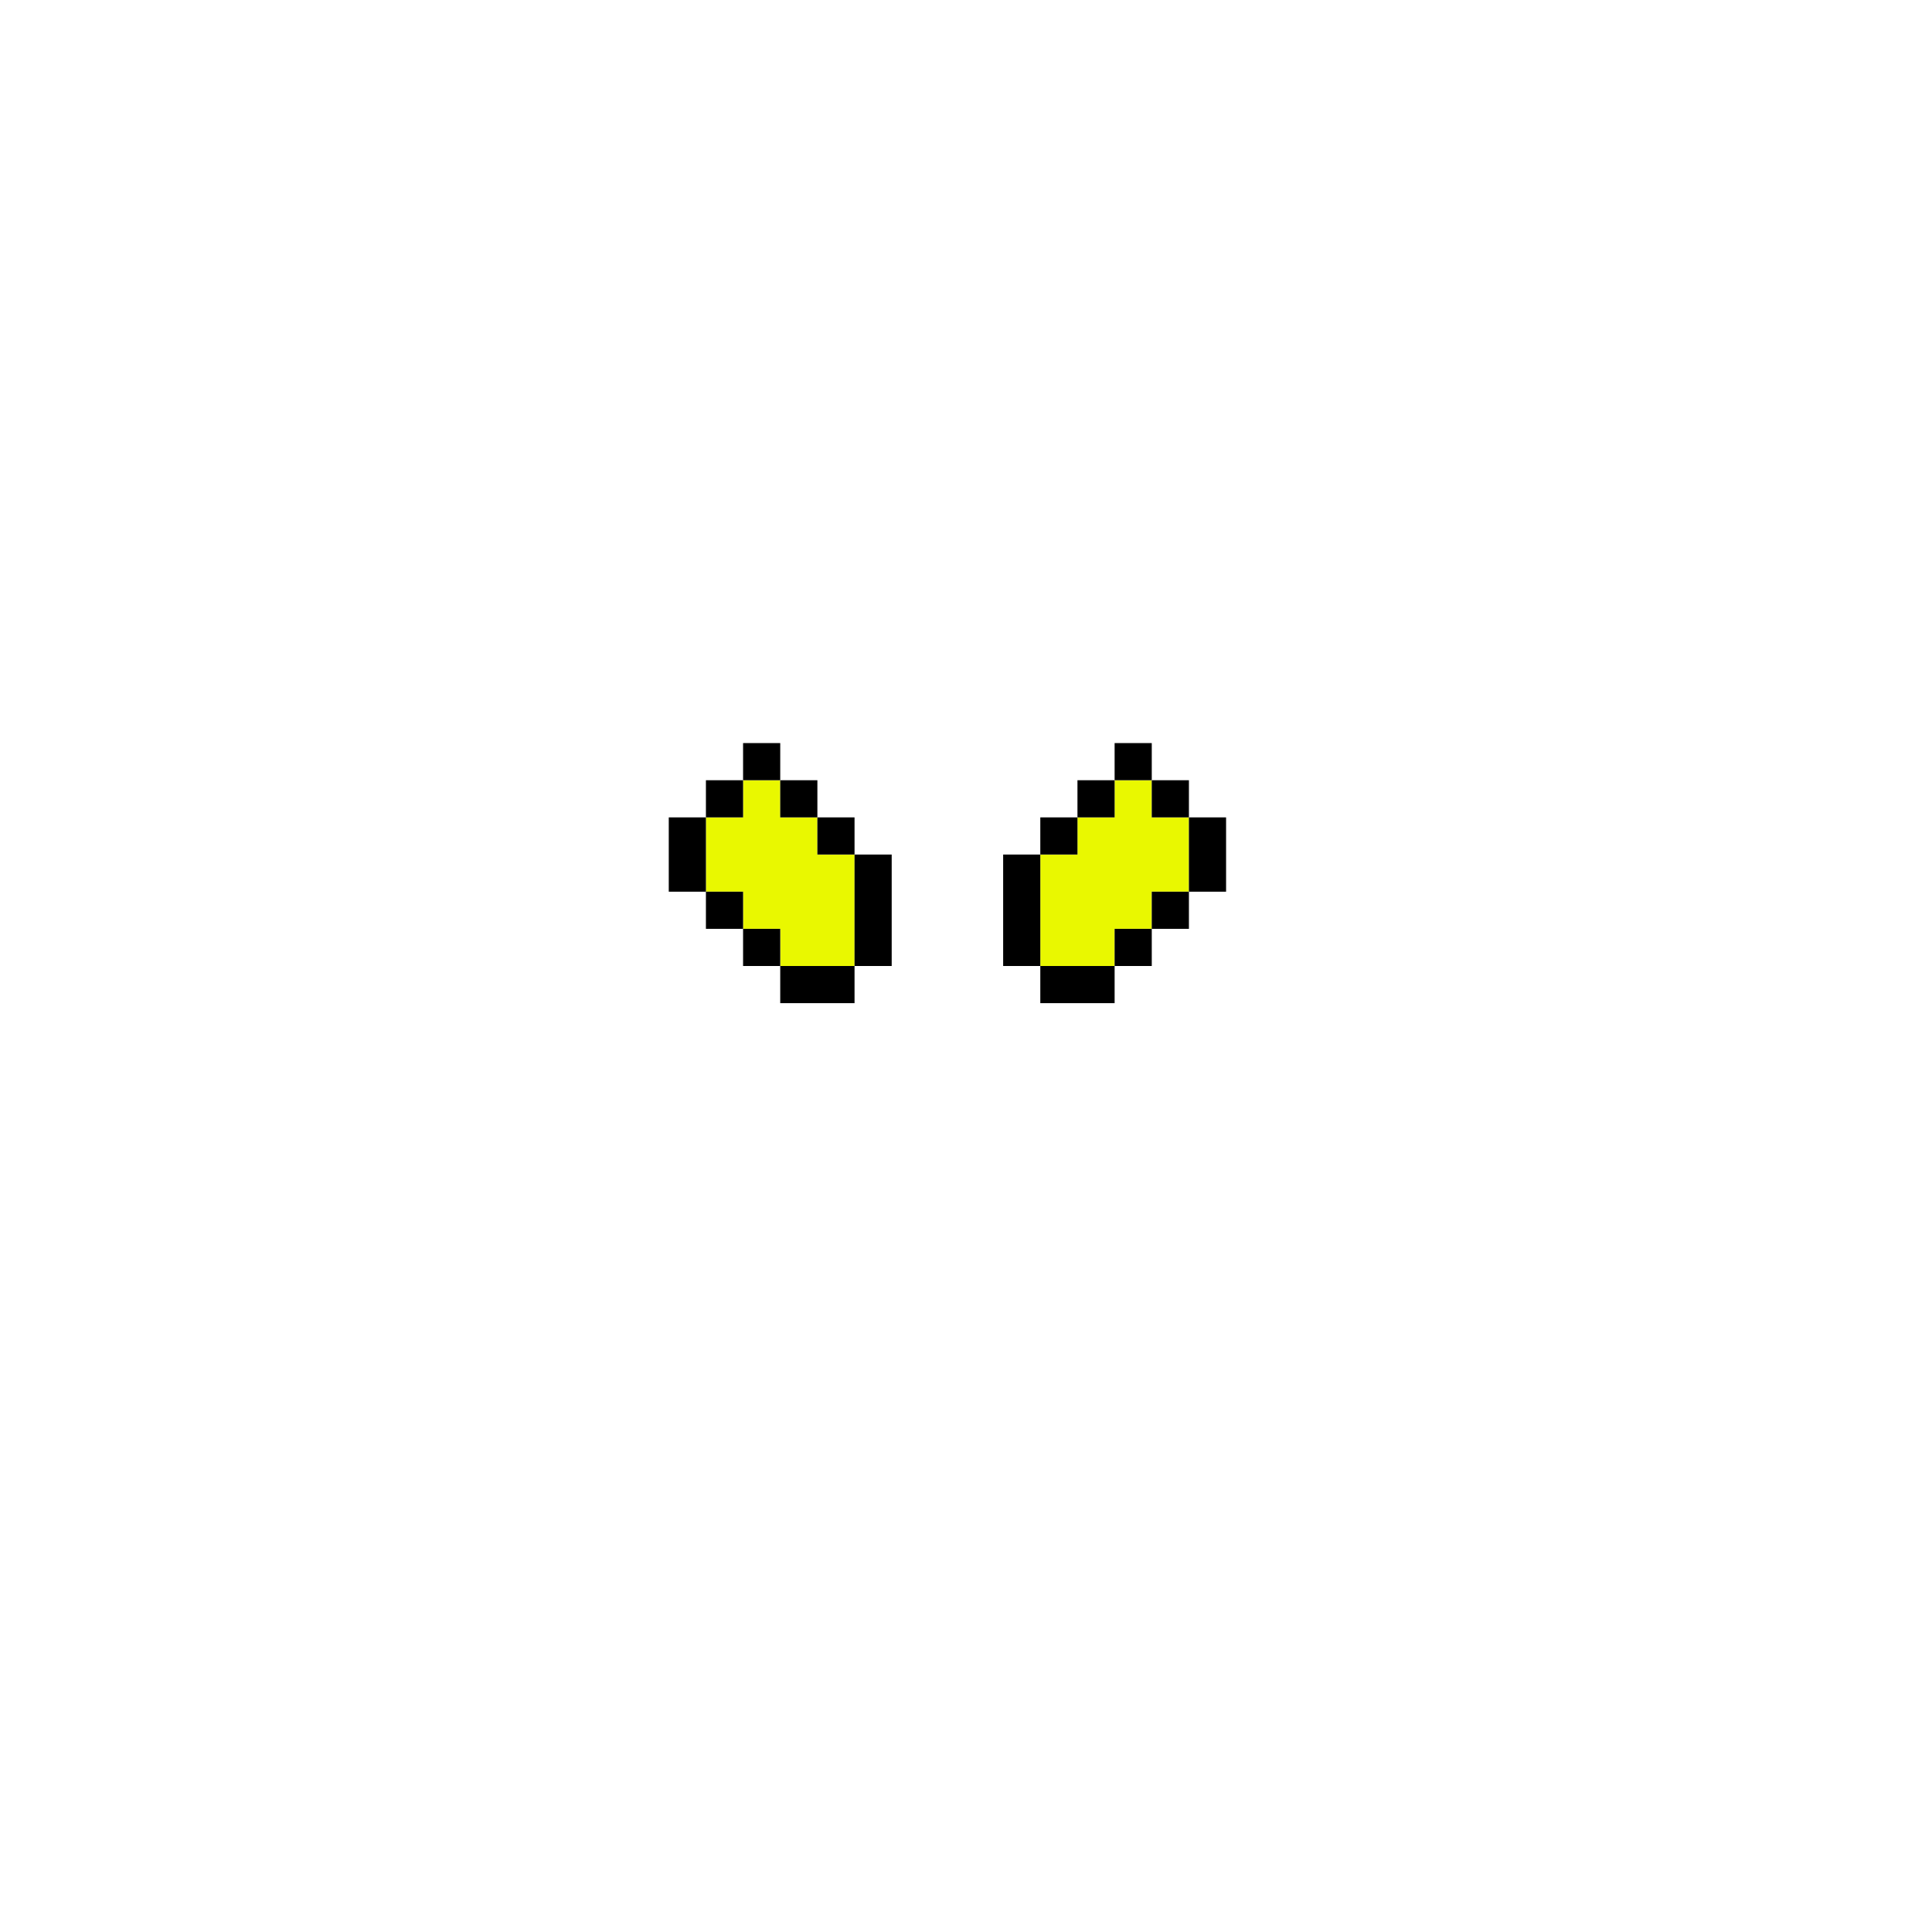
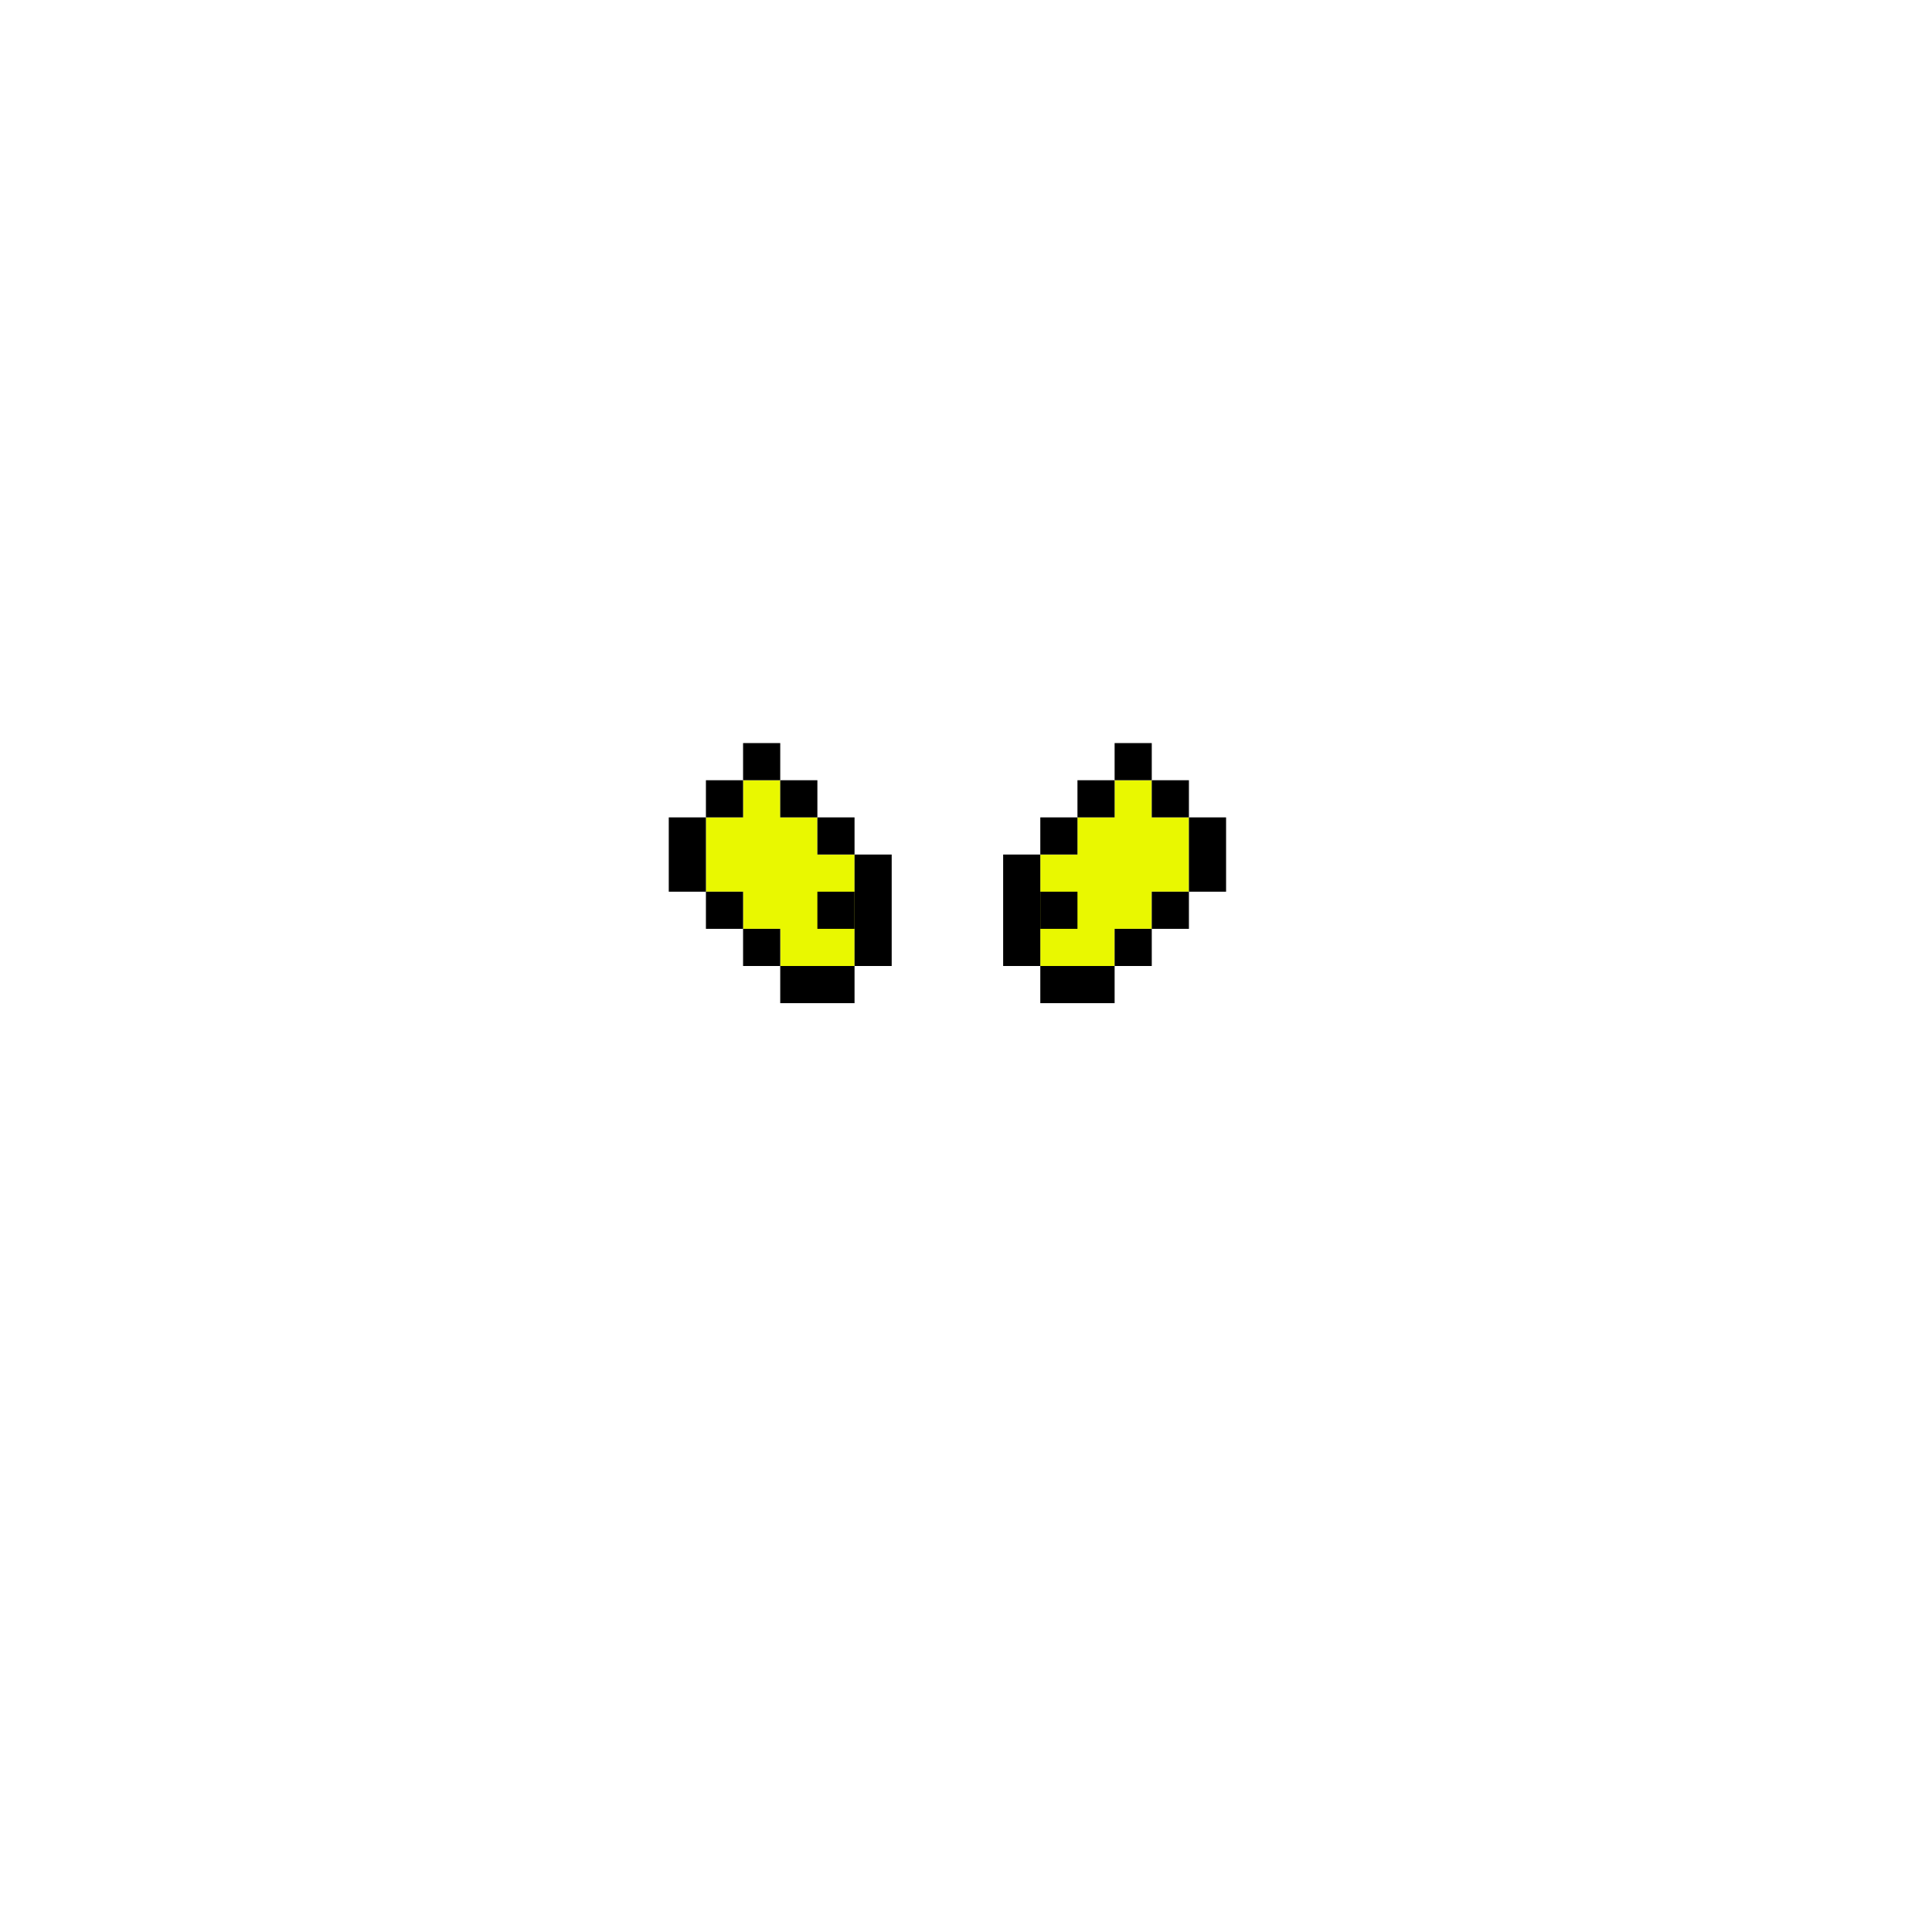
<svg xmlns="http://www.w3.org/2000/svg" version="1.1" id="Layer_1" x="0px" y="0px" viewBox="0 0 52 52" style="enable-background:new 0 0 52 52;" xml:space="preserve">
  <style type="text/css">
	.st0{fill:#E9F800;}
- 	.st1{display:none;}
- 	.st2{display:inline;}
</style>
  <g id="eyes">
    <polygon class="st0" points="22,23 22,22 21,22 21,21 20,21 20,22 19,22 19,24 20,24 20,25 21,25 21,26 23,26 23,23  " />
    <polygon class="st0" points="29,23 29,22 30,22 30,21 31,21 31,22 32,22 32,24 31,24 31,25 30,25 30,26 28,26 28,23  " />
  </g>
-   <g id="pupils" class="st1">
-     <rect x="22" y="24" class="st2" width="1" height="1" />
-     <rect x="28" y="24" class="st2" width="1" height="1" />
+   <g id="pupils">
+     <rect x="22" y="24" width="1" height="1" />
+     <rect x="28" y="24" width="1" height="1" />
  </g>
  <g>
    <rect x="27" y="23" width="1" height="3" />
    <rect x="28" y="26" width="2" height="1" />
    <rect x="31" y="24" width="1" height="1" />
    <rect x="31" y="21" width="1" height="1" />
    <rect x="32" y="22" width="1" height="2" />
    <rect x="30" y="25" width="1" height="1" />
    <rect x="30" y="20" width="1" height="1" />
    <rect x="29" y="21" width="1" height="1" />
    <rect x="28" y="22" width="1" height="1" />
    <rect x="23" y="23" width="1" height="3" />
    <rect x="21" y="26" width="2" height="1" />
    <rect x="19" y="24" width="1" height="1" />
    <rect x="19" y="21" width="1" height="1" />
    <rect x="18" y="22" width="1" height="2" />
    <rect x="20" y="25" width="1" height="1" />
    <rect x="20" y="20" width="1" height="1" />
    <rect x="21" y="21" width="1" height="1" />
    <rect x="22" y="22" width="1" height="1" />
  </g>
</svg>
